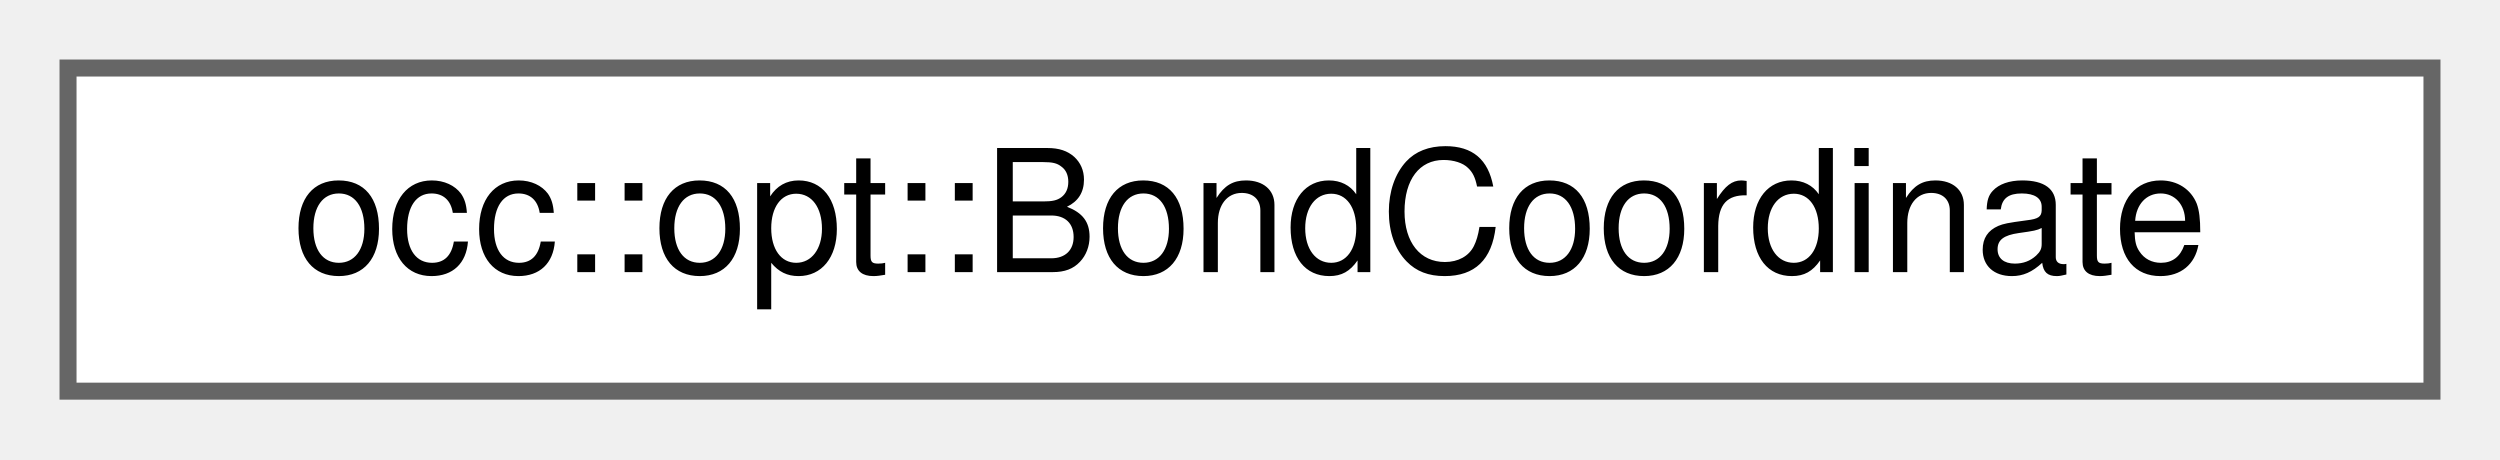
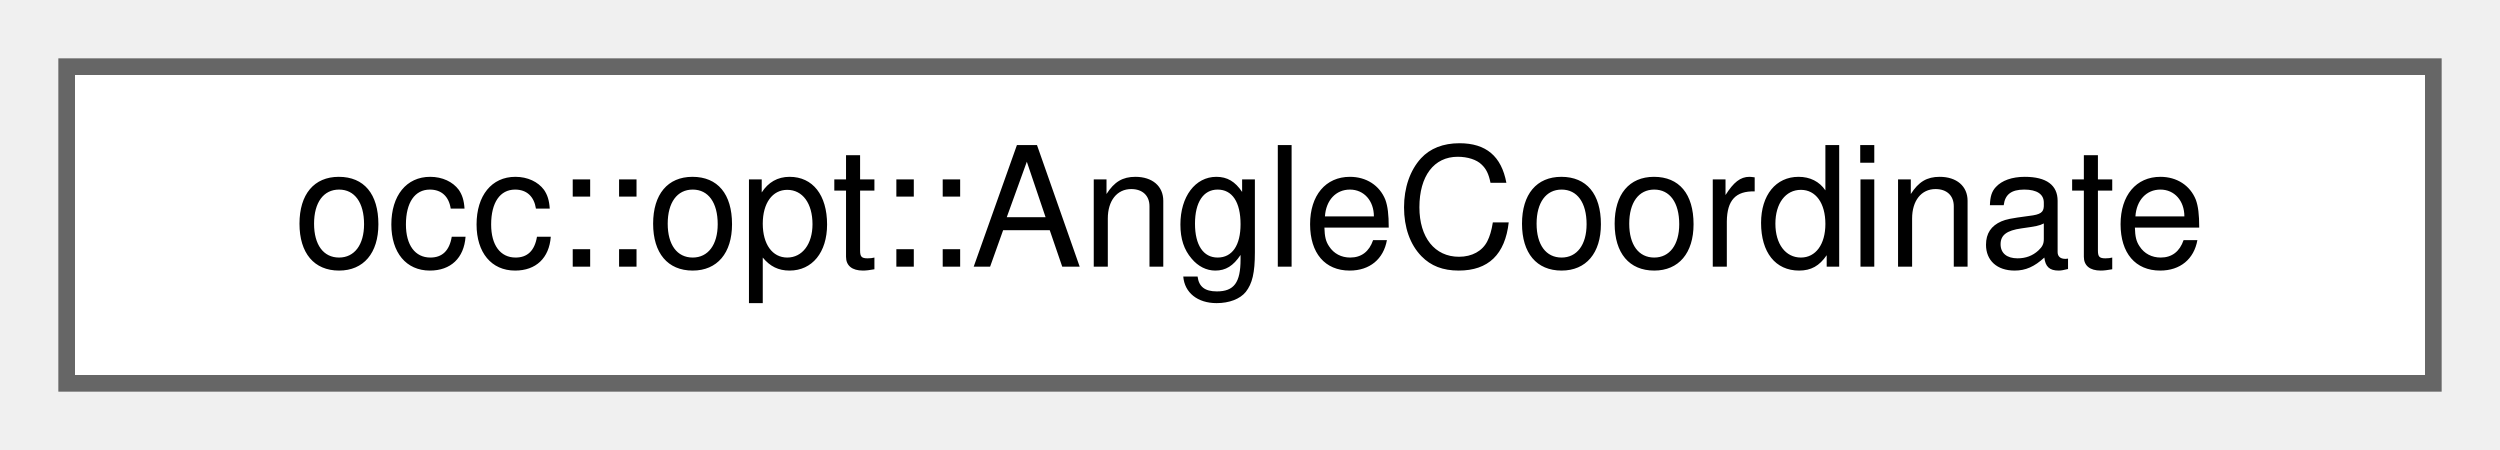
- <svg xmlns="http://www.w3.org/2000/svg" xmlns:xlink="http://www.w3.org/1999/xlink" width="147pt" height="27pt" viewBox="0.00 0.00 147.00 27.00">
+ <svg xmlns="http://www.w3.org/2000/svg" xmlns:xlink="http://www.w3.org/1999/xlink" width="150pt" height="27pt" viewBox="0.00 0.00 150.00 27.00">
  <g id="graph0" class="graph" transform="scale(1 1) rotate(0) translate(4 23)">
    <g id="Node000000" class="node">
      <g id="a_Node000000">
-         <a xlink:href="classocc_1_1opt_1_1BondCoordinate.html" target="_top" xlink:title=" ">
-           <polygon fill="white" stroke="#666666" points="139,-19 0,-19 0,0 139,0 139,-19" />
-           <text text-anchor="middle" x="69.5" y="-7" font-family="Helvetica,sans-Serif" font-size="10.00">occ::opt::BondCoordinate</text>
+         <a xlink:href="classocc_1_1opt_1_1AngleCoordinate.html" target="_top" xlink:title=" ">
+           <polygon fill="white" stroke="#666666" points="142,-19 0,-19 0,0 142,0 142,-19" />
+           <text text-anchor="middle" x="71" y="-7" font-family="Helvetica,sans-Serif" font-size="10.00">occ::opt::AngleCoordinate</text>
        </a>
      </g>
    </g>
  </g>
</svg>
